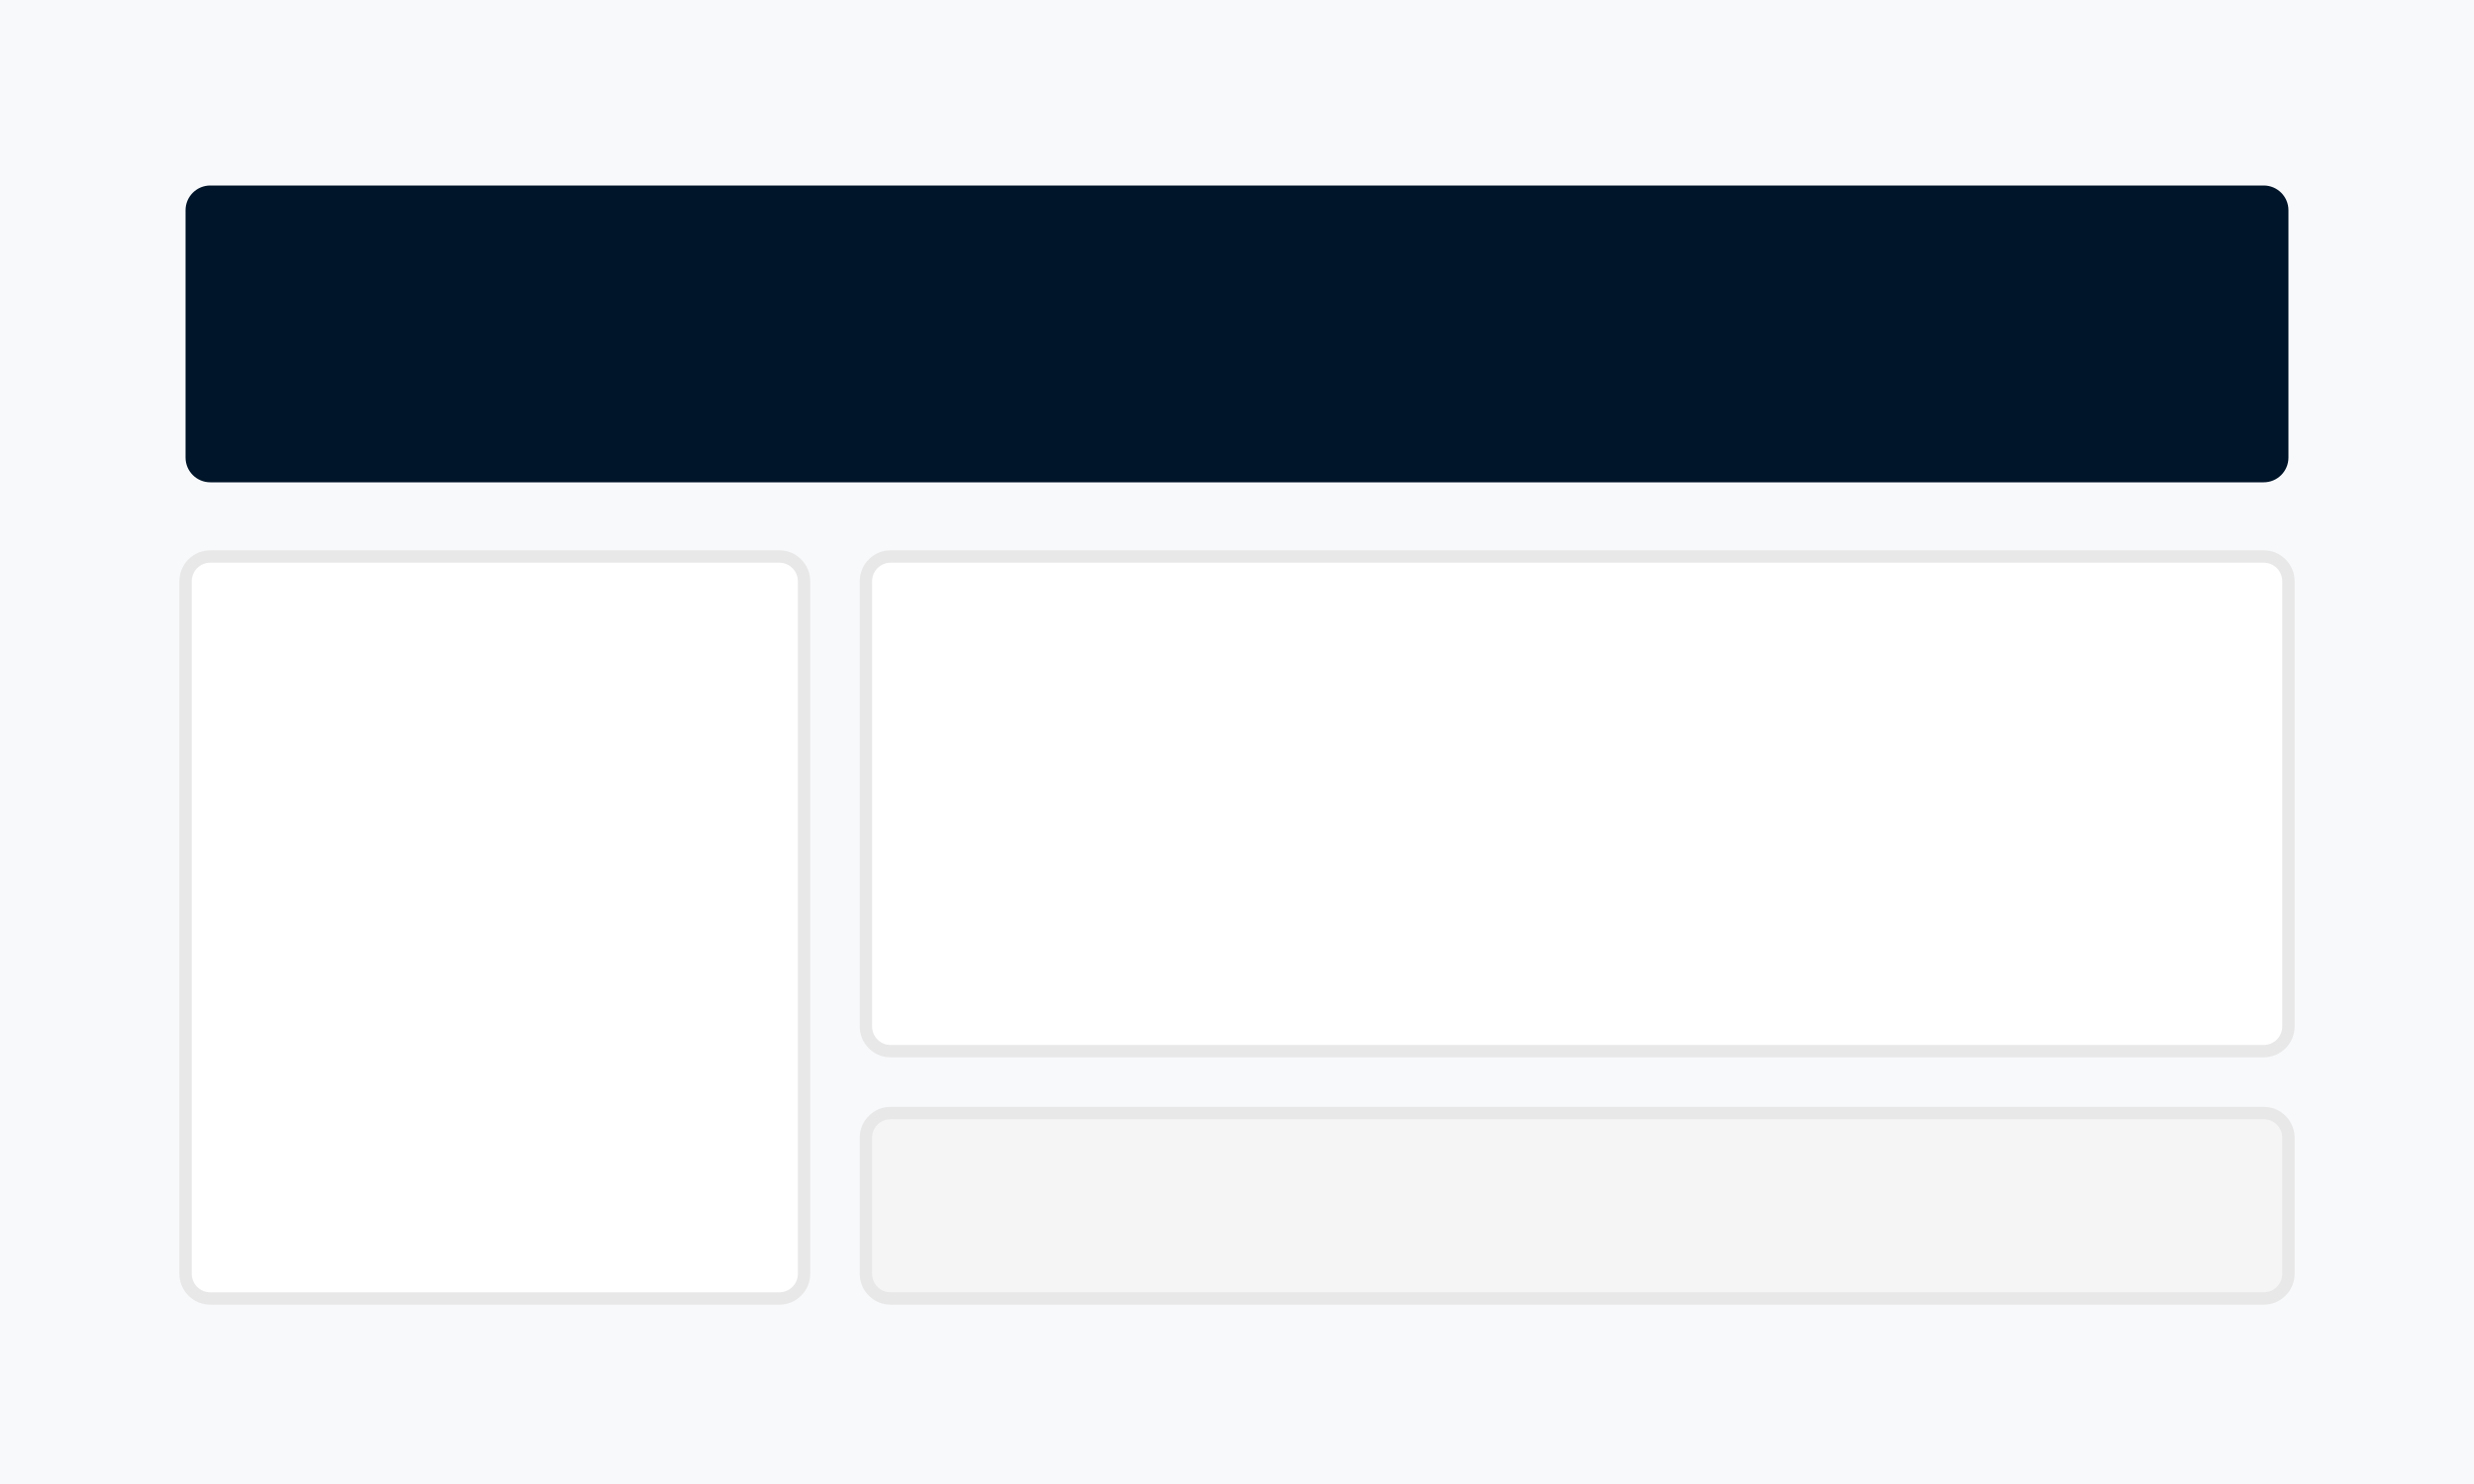
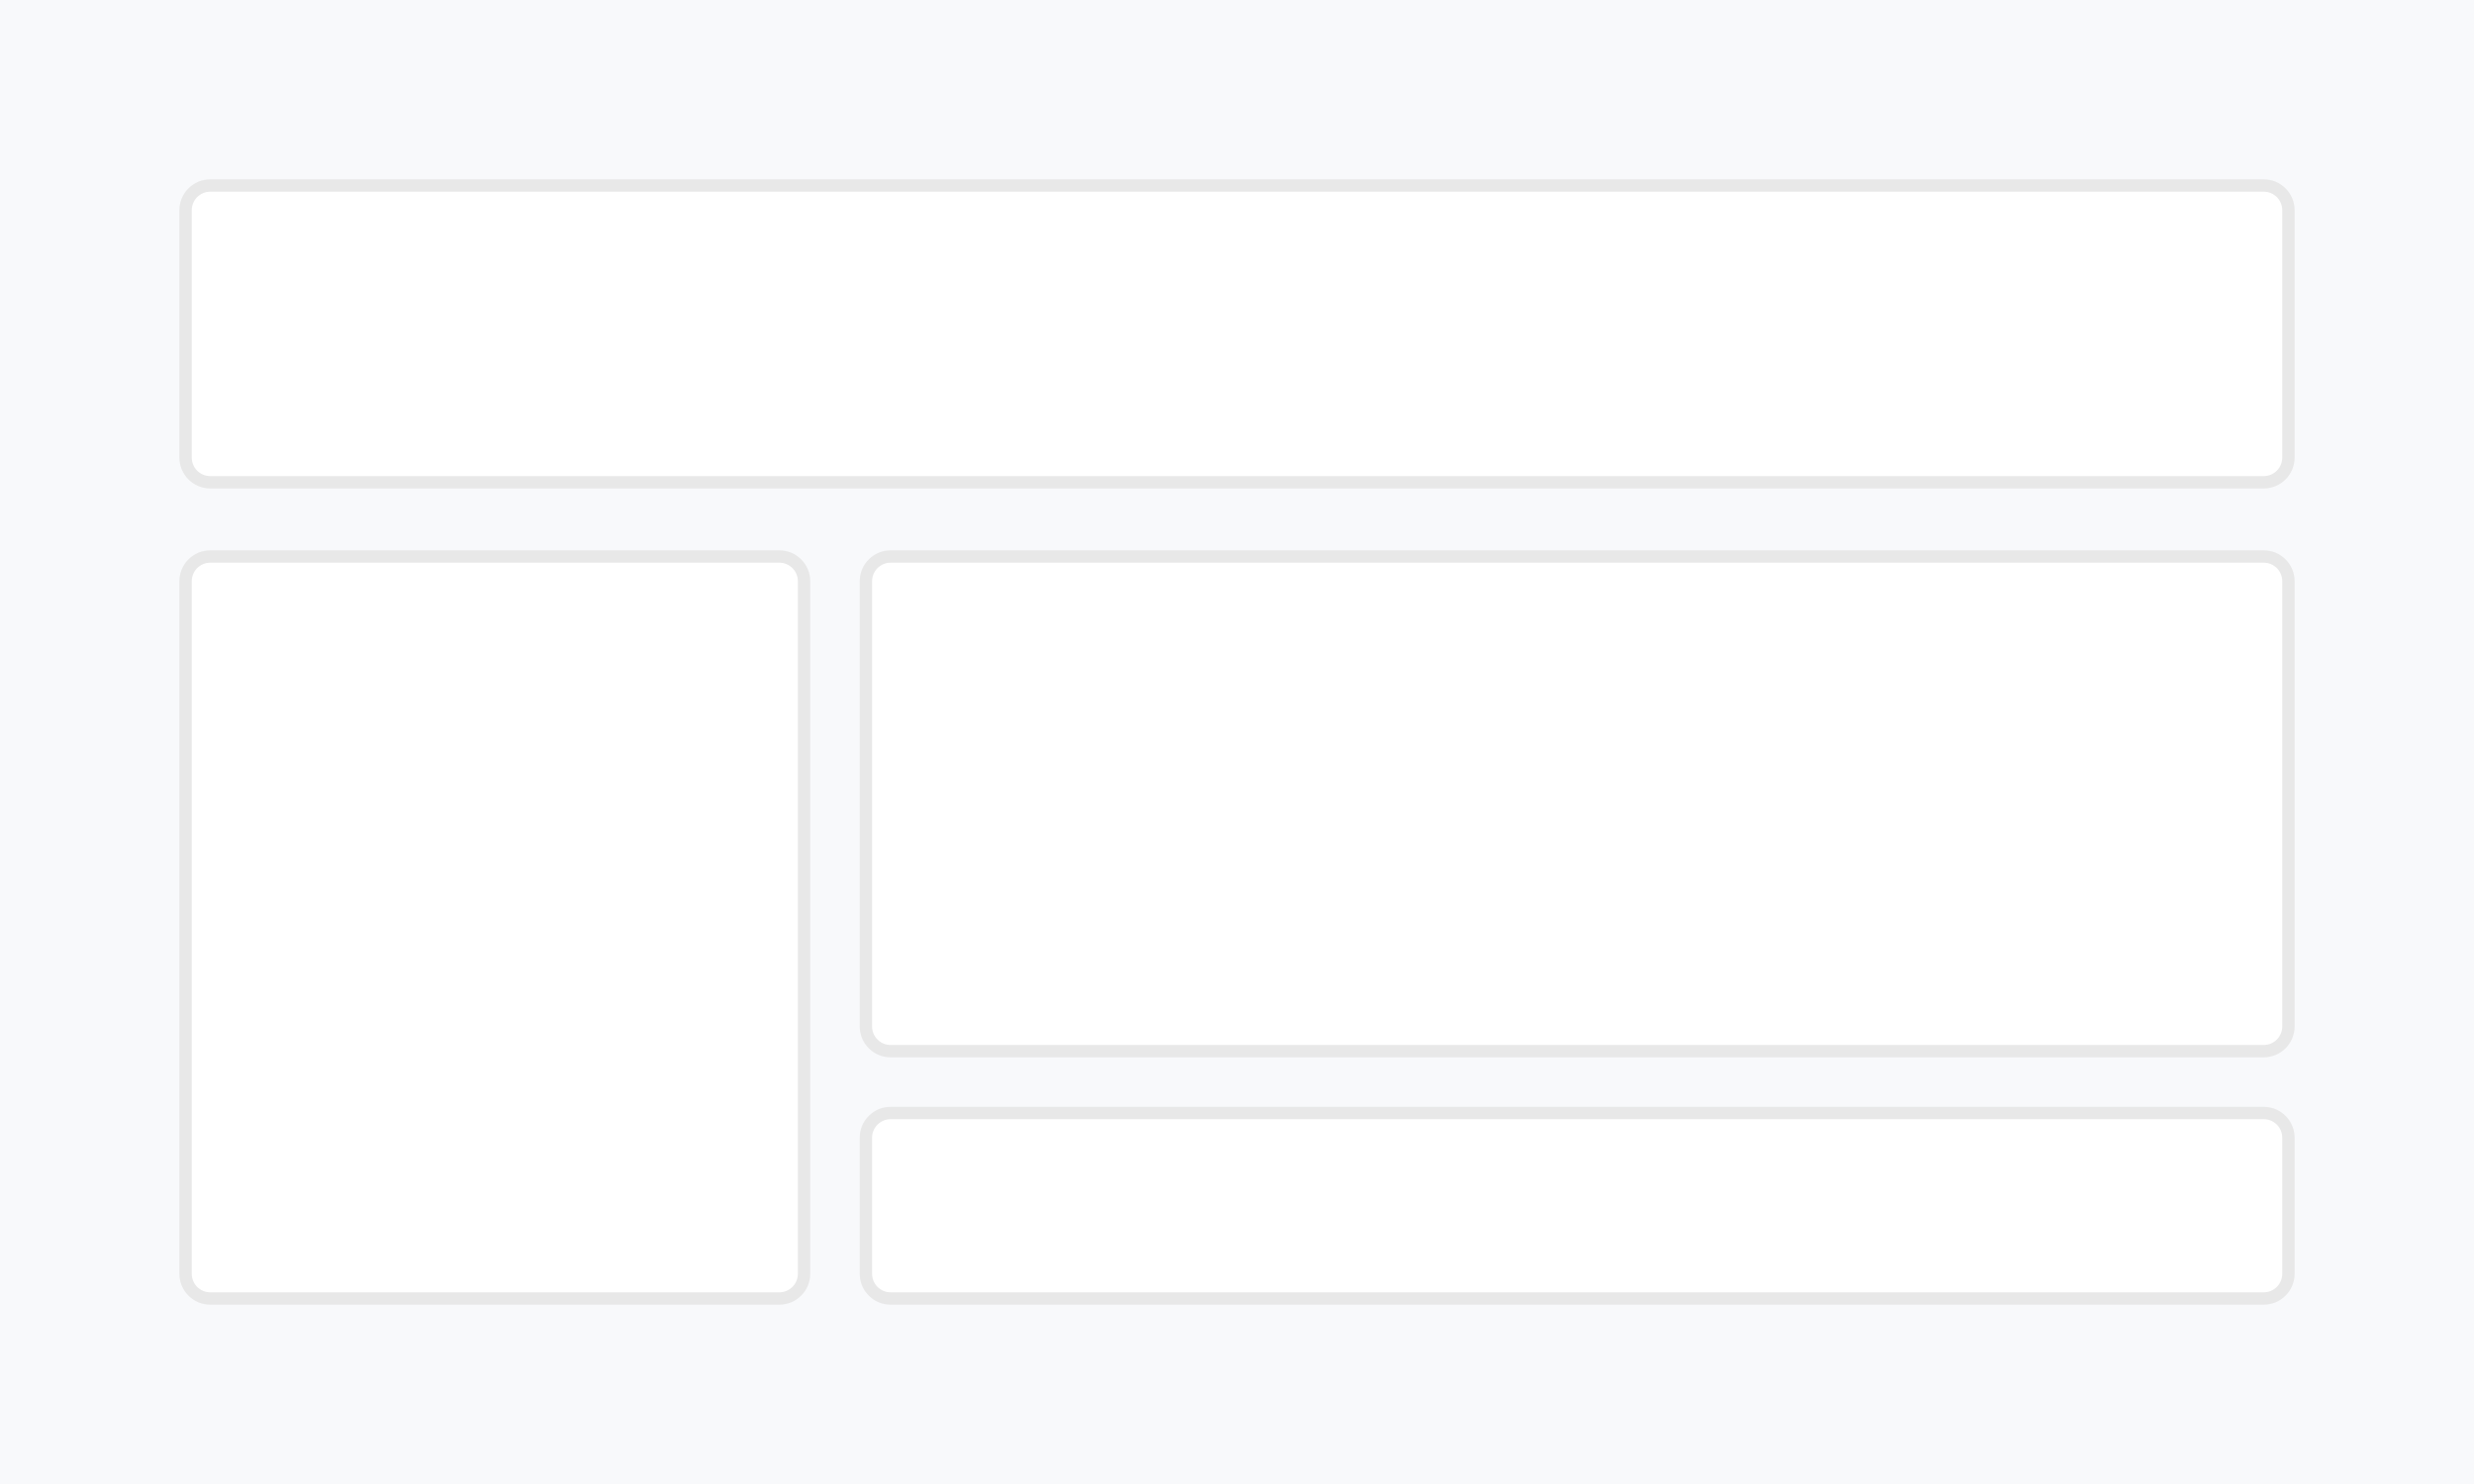
<svg xmlns="http://www.w3.org/2000/svg" width="200" height="120" viewBox="0 0 200 120">
  <rect width="200" height="120" fill="#f8f9fb" />
-   <rect x="15" y="15" width="170" height="24" rx="2" fill="#001529" />
+   <rect x="15" y="15" width="170" height="24" rx="2" fill="#fff" stroke="#e8e8e8" />
  <rect x="15" y="45" width="50" height="60" rx="2" fill="#fff" stroke="#e8e8e8" />
  <rect x="70" y="45" width="115" height="40" rx="2" fill="#fff" stroke="#e8e8e8" />
-   <rect x="70" y="90" width="115" height="15" rx="2" fill="#f5f5f5" stroke="#e8e8e8" />
+   <rect x="70" y="90" width="115" height="15" rx="2" fill="#fff" stroke="#e8e8e8" />
</svg>
